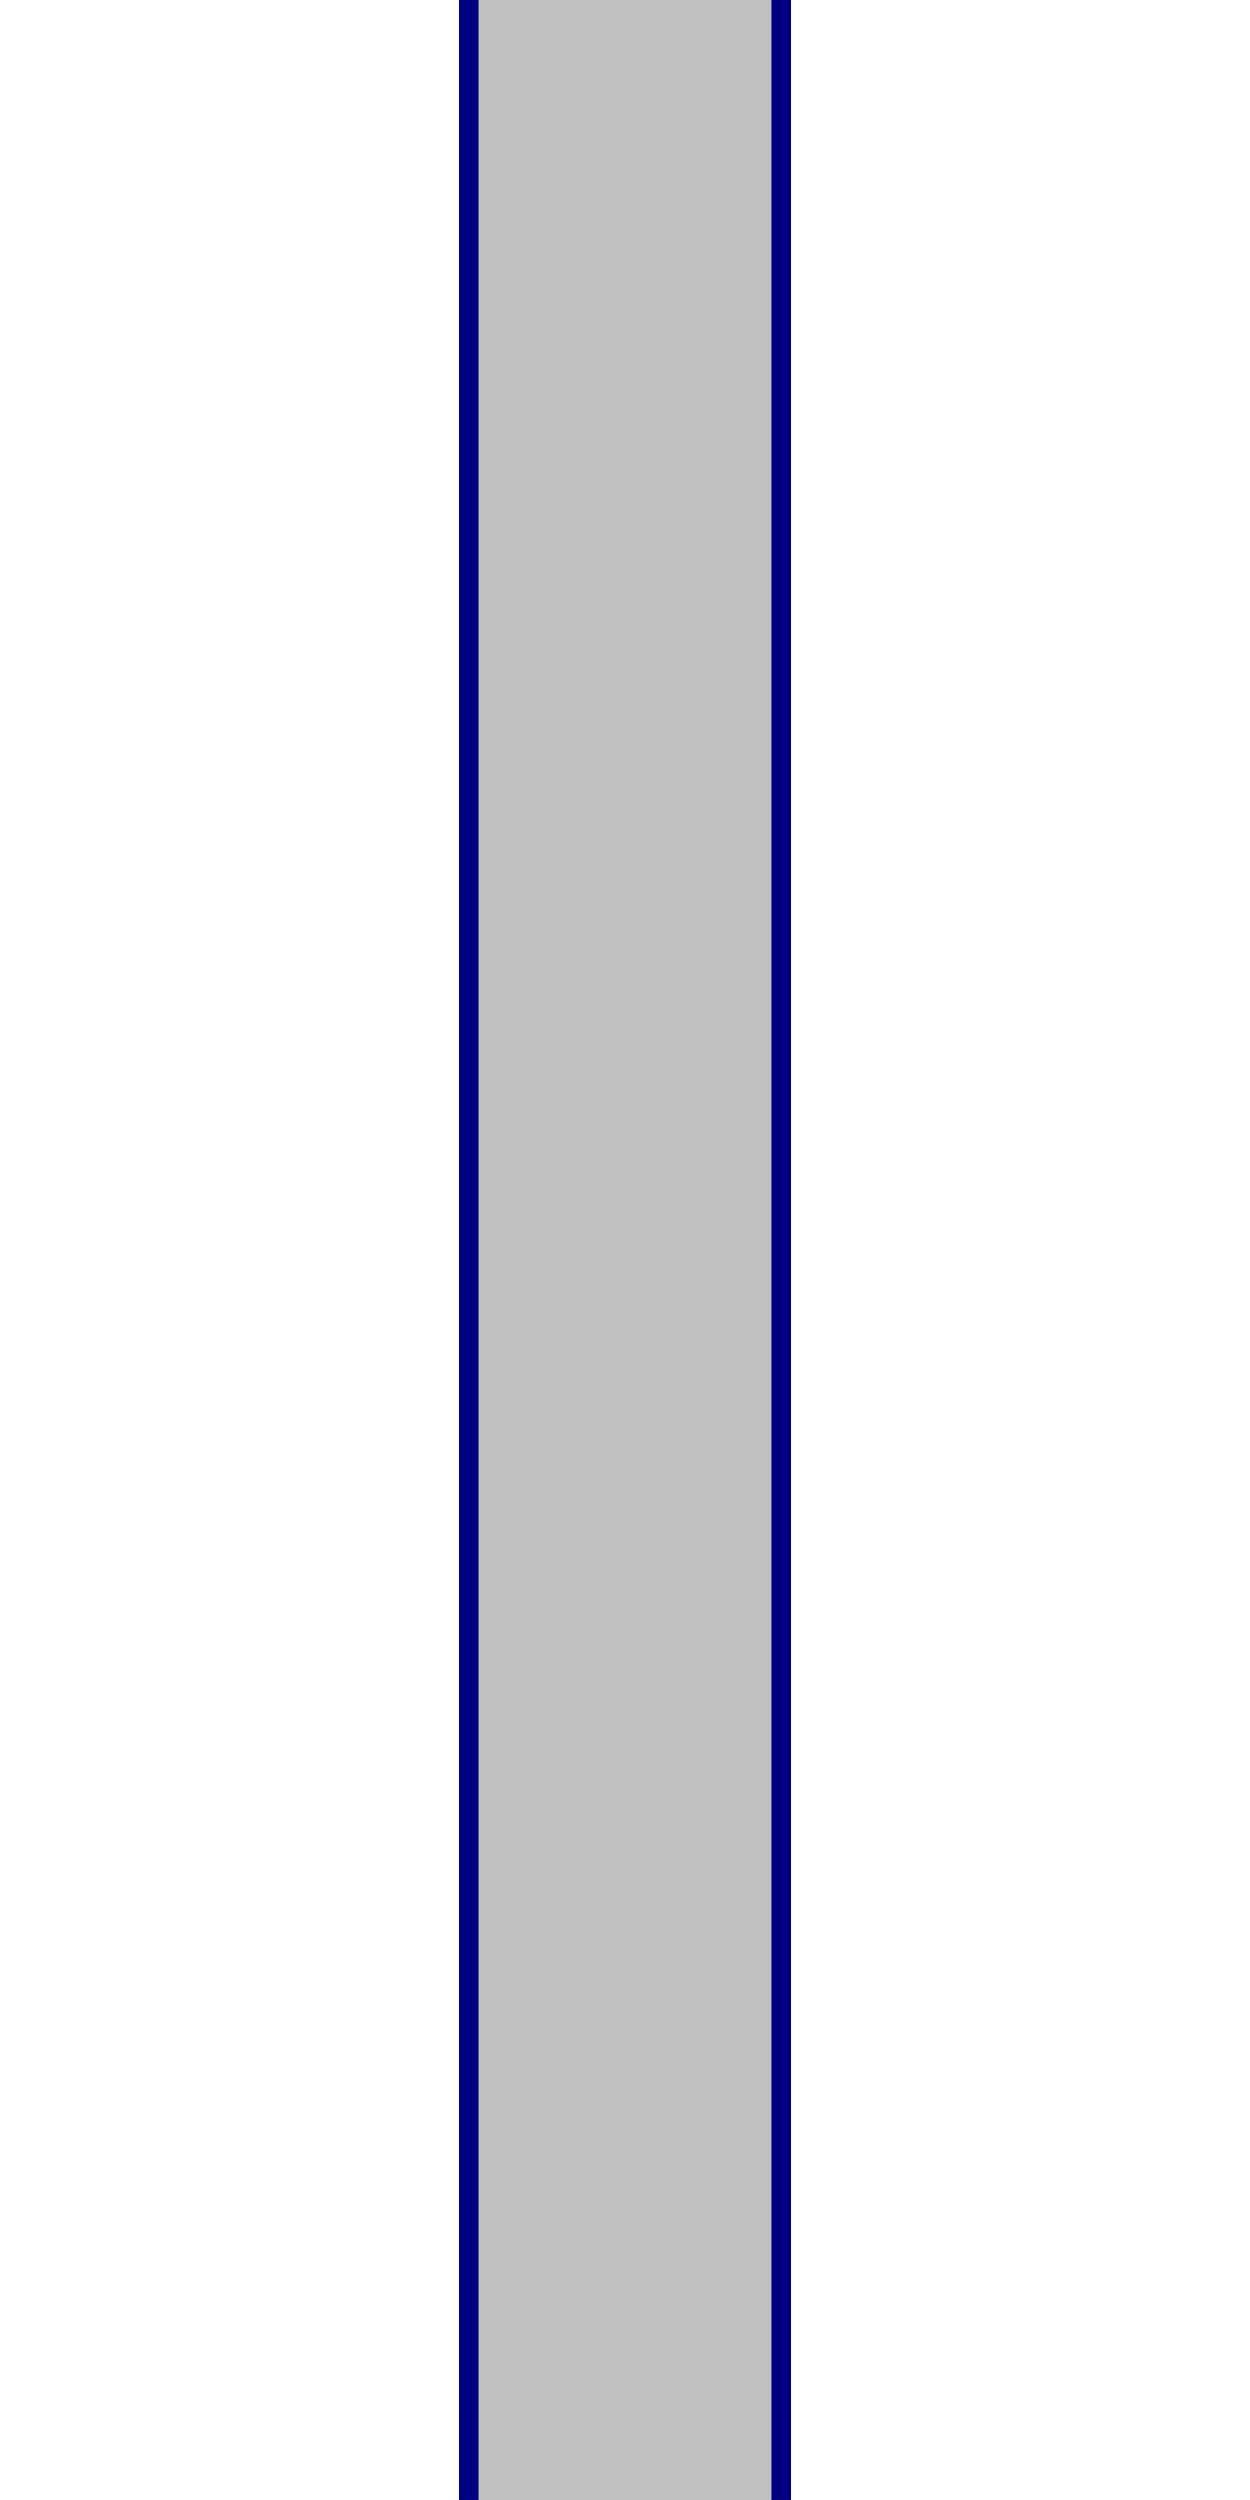
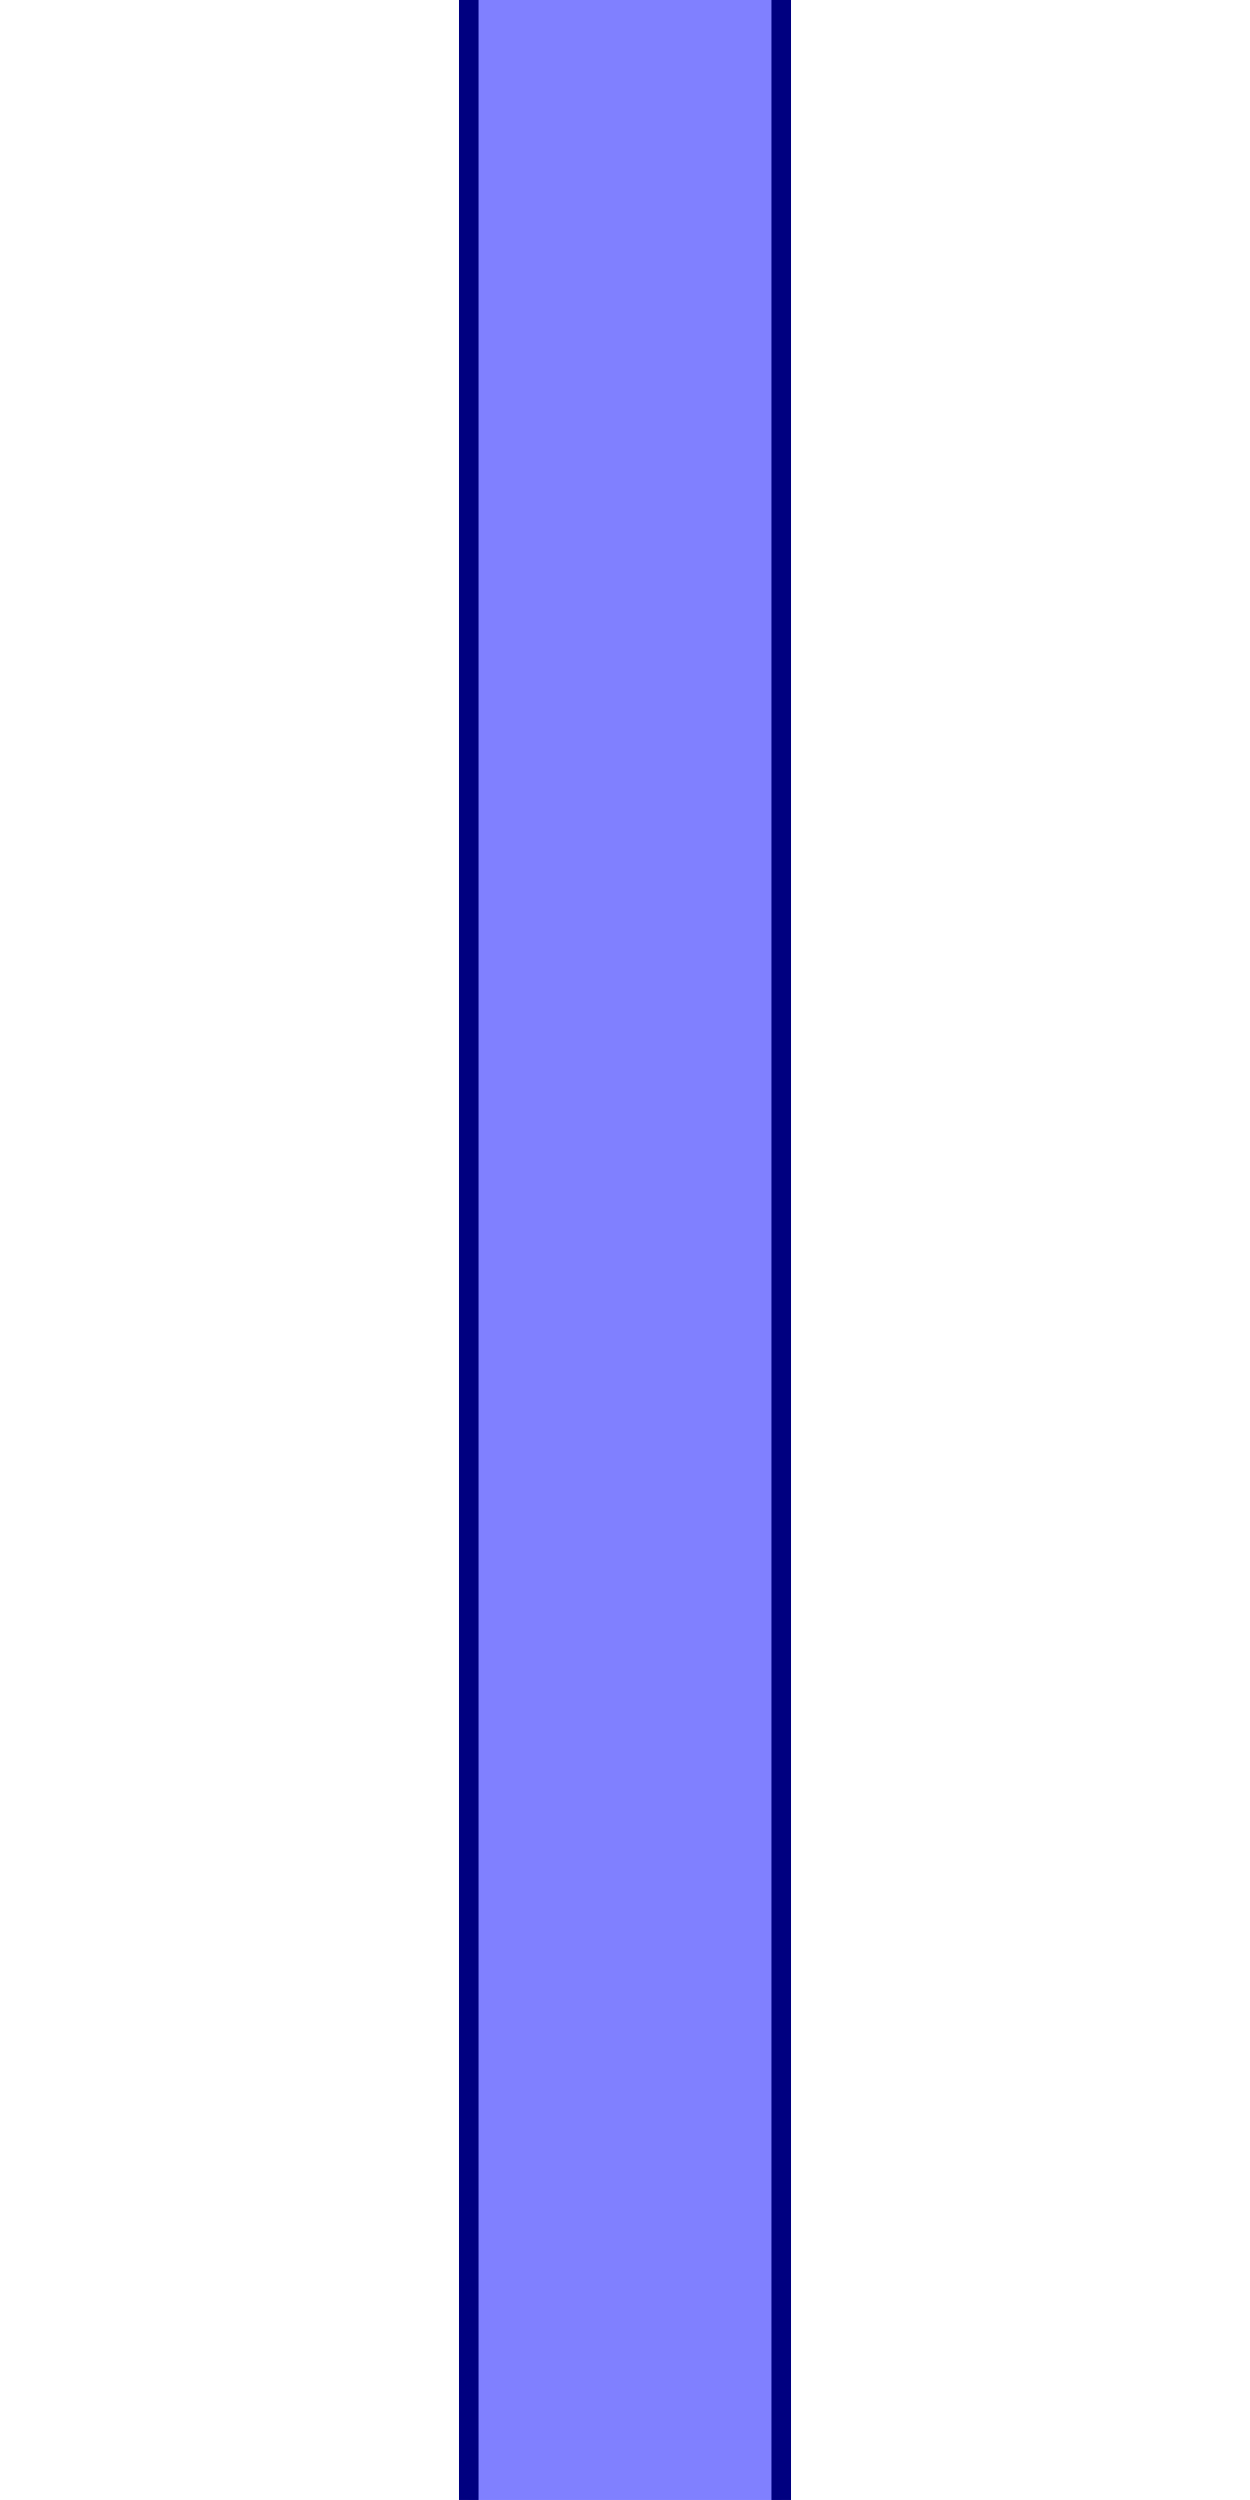
<svg xmlns="http://www.w3.org/2000/svg" width="64" height="128" viewBox="0 0 16.933 33.867" version="1.1" id="svg8">
  <defs id="defs2" />
  <g id="layer1" transform="translate(0,-263.1333)">
-     <rect style="opacity:1;fill:#c0c0c0;fill-opacity:1;fill-rule:nonzero;stroke:none;stroke-width:0.265;stroke-linecap:butt;stroke-miterlimit:4;stroke-dasharray:none;stroke-dashoffset:0;stroke-opacity:1" id="rect833" width="4.233" height="33.867" x="6.35" y="263.133" />
-     <path style="fill:#c0c0c0;fill-opacity:1;stroke:#000080;stroke-width:0.265px;stroke-linecap:butt;stroke-linejoin:miter;stroke-opacity:1" d="m 6.35,263.133 v 33.867 m 4.233,0 V 263.133" id="path829" />
+     <rect style="opacity:1;fill:#8080ff;fill-opacity:1;fill-rule:nonzero;stroke:none;stroke-width:0.265;stroke-linecap:butt;stroke-miterlimit:4;stroke-dasharray:none;stroke-dashoffset:0;stroke-opacity:1" id="rect833" width="4.233" height="33.867" x="6.35" y="263.133" />
+     <path style="fill:#8080ff;fill-opacity:1;stroke:#000080;stroke-width:0.265px;stroke-linecap:butt;stroke-linejoin:miter;stroke-opacity:1" d="m 6.35,263.133 v 33.867 m 4.233,0 V 263.133" id="path829" />
  </g>
</svg>
